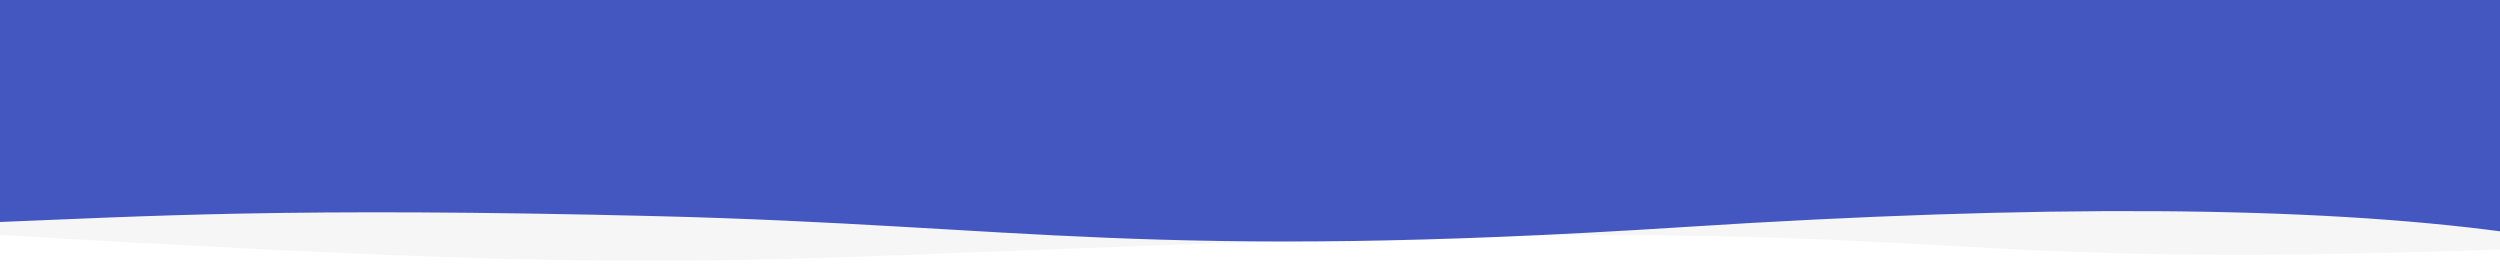
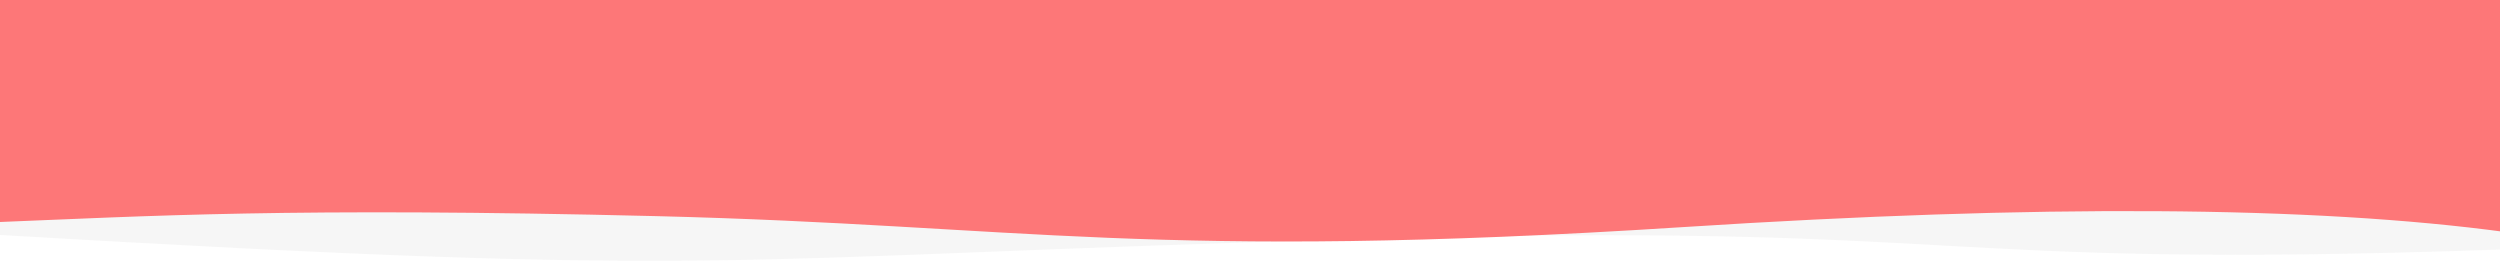
<svg xmlns="http://www.w3.org/2000/svg" width="1294px" height="140px" viewBox="0 0 1294 140" version="1.1">
  <defs>
    <radialGradient cx="116.708%" cy="110.133%" fx="116.708%" fy="110.133%" r="147.8%" gradientTransform="translate(1.167079,1.101332),scale(0.09608,1),rotate(-174.5802),translate(-1.167079,-1.101332)" id="radialGradient-1">
      <stop stop-color="#0069FF" offset="0%" />
      <stop stop-color="#0269FD" offset="2.913%" />
      <stop stop-color="#0369FC" offset="4.505%" />
      <stop stop-color="#0468FB" offset="6.005%" />
      <stop stop-color="#1165EF" offset="25.482%" />
      <stop stop-color="#4457C0" offset="100%" />
    </radialGradient>
  </defs>
  <g id="Ressource" stroke="none" stroke-width="1" fill="none" fill-rule="evenodd">
    <g id="wave_header">
      <g id="Group-4-Copy" transform="translate(-5, 0)">
        <path d="M0,7.64775368e-15 L1300,0 C1299.844,26.657 1299.844,69.704 1300,129.143 C990.96,139.998 1034.967,114.449 701.503,123.932 C368.04,133.415 390.606,144.317 0,121.343 C1,88.126 1,47.679 0,7.64775368e-15 Z" id="Wave" fill="#C4C4C4" opacity="0.15" />
-         <path d="M1,0 L925.701,0 L1302,0 C1302,60.12 1302,98.476 1302,115.07 C1221.605,111.87 1147.814,107.196 958.282,111.87 C768.75,116.543 701.824,135.236 426.321,117.515 C242.653,105.701 100.879,106.571 1,120.123 L1,0 Z" id="Wave" fill="url(#radialGradient-1)" transform="translate(651.5, 62.5) scale(-1, 1) translate(-651.5, -62.5) " />
+         <path d="M1,0 L925.701,0 L1302,0 C1302,60.12 1302,98.476 1302,115.07 C1221.605,111.87 1147.814,107.196 958.282,111.87 C768.75,116.543 701.824,135.236 426.321,117.515 C242.653,105.701 100.879,106.571 1,120.123 L1,0 Z" id="Wave" fill="#fd7778" transform="translate(651.5, 62.5) scale(-1, 1) translate(-651.5, -62.5) " />
      </g>
    </g>
  </g>
</svg>
